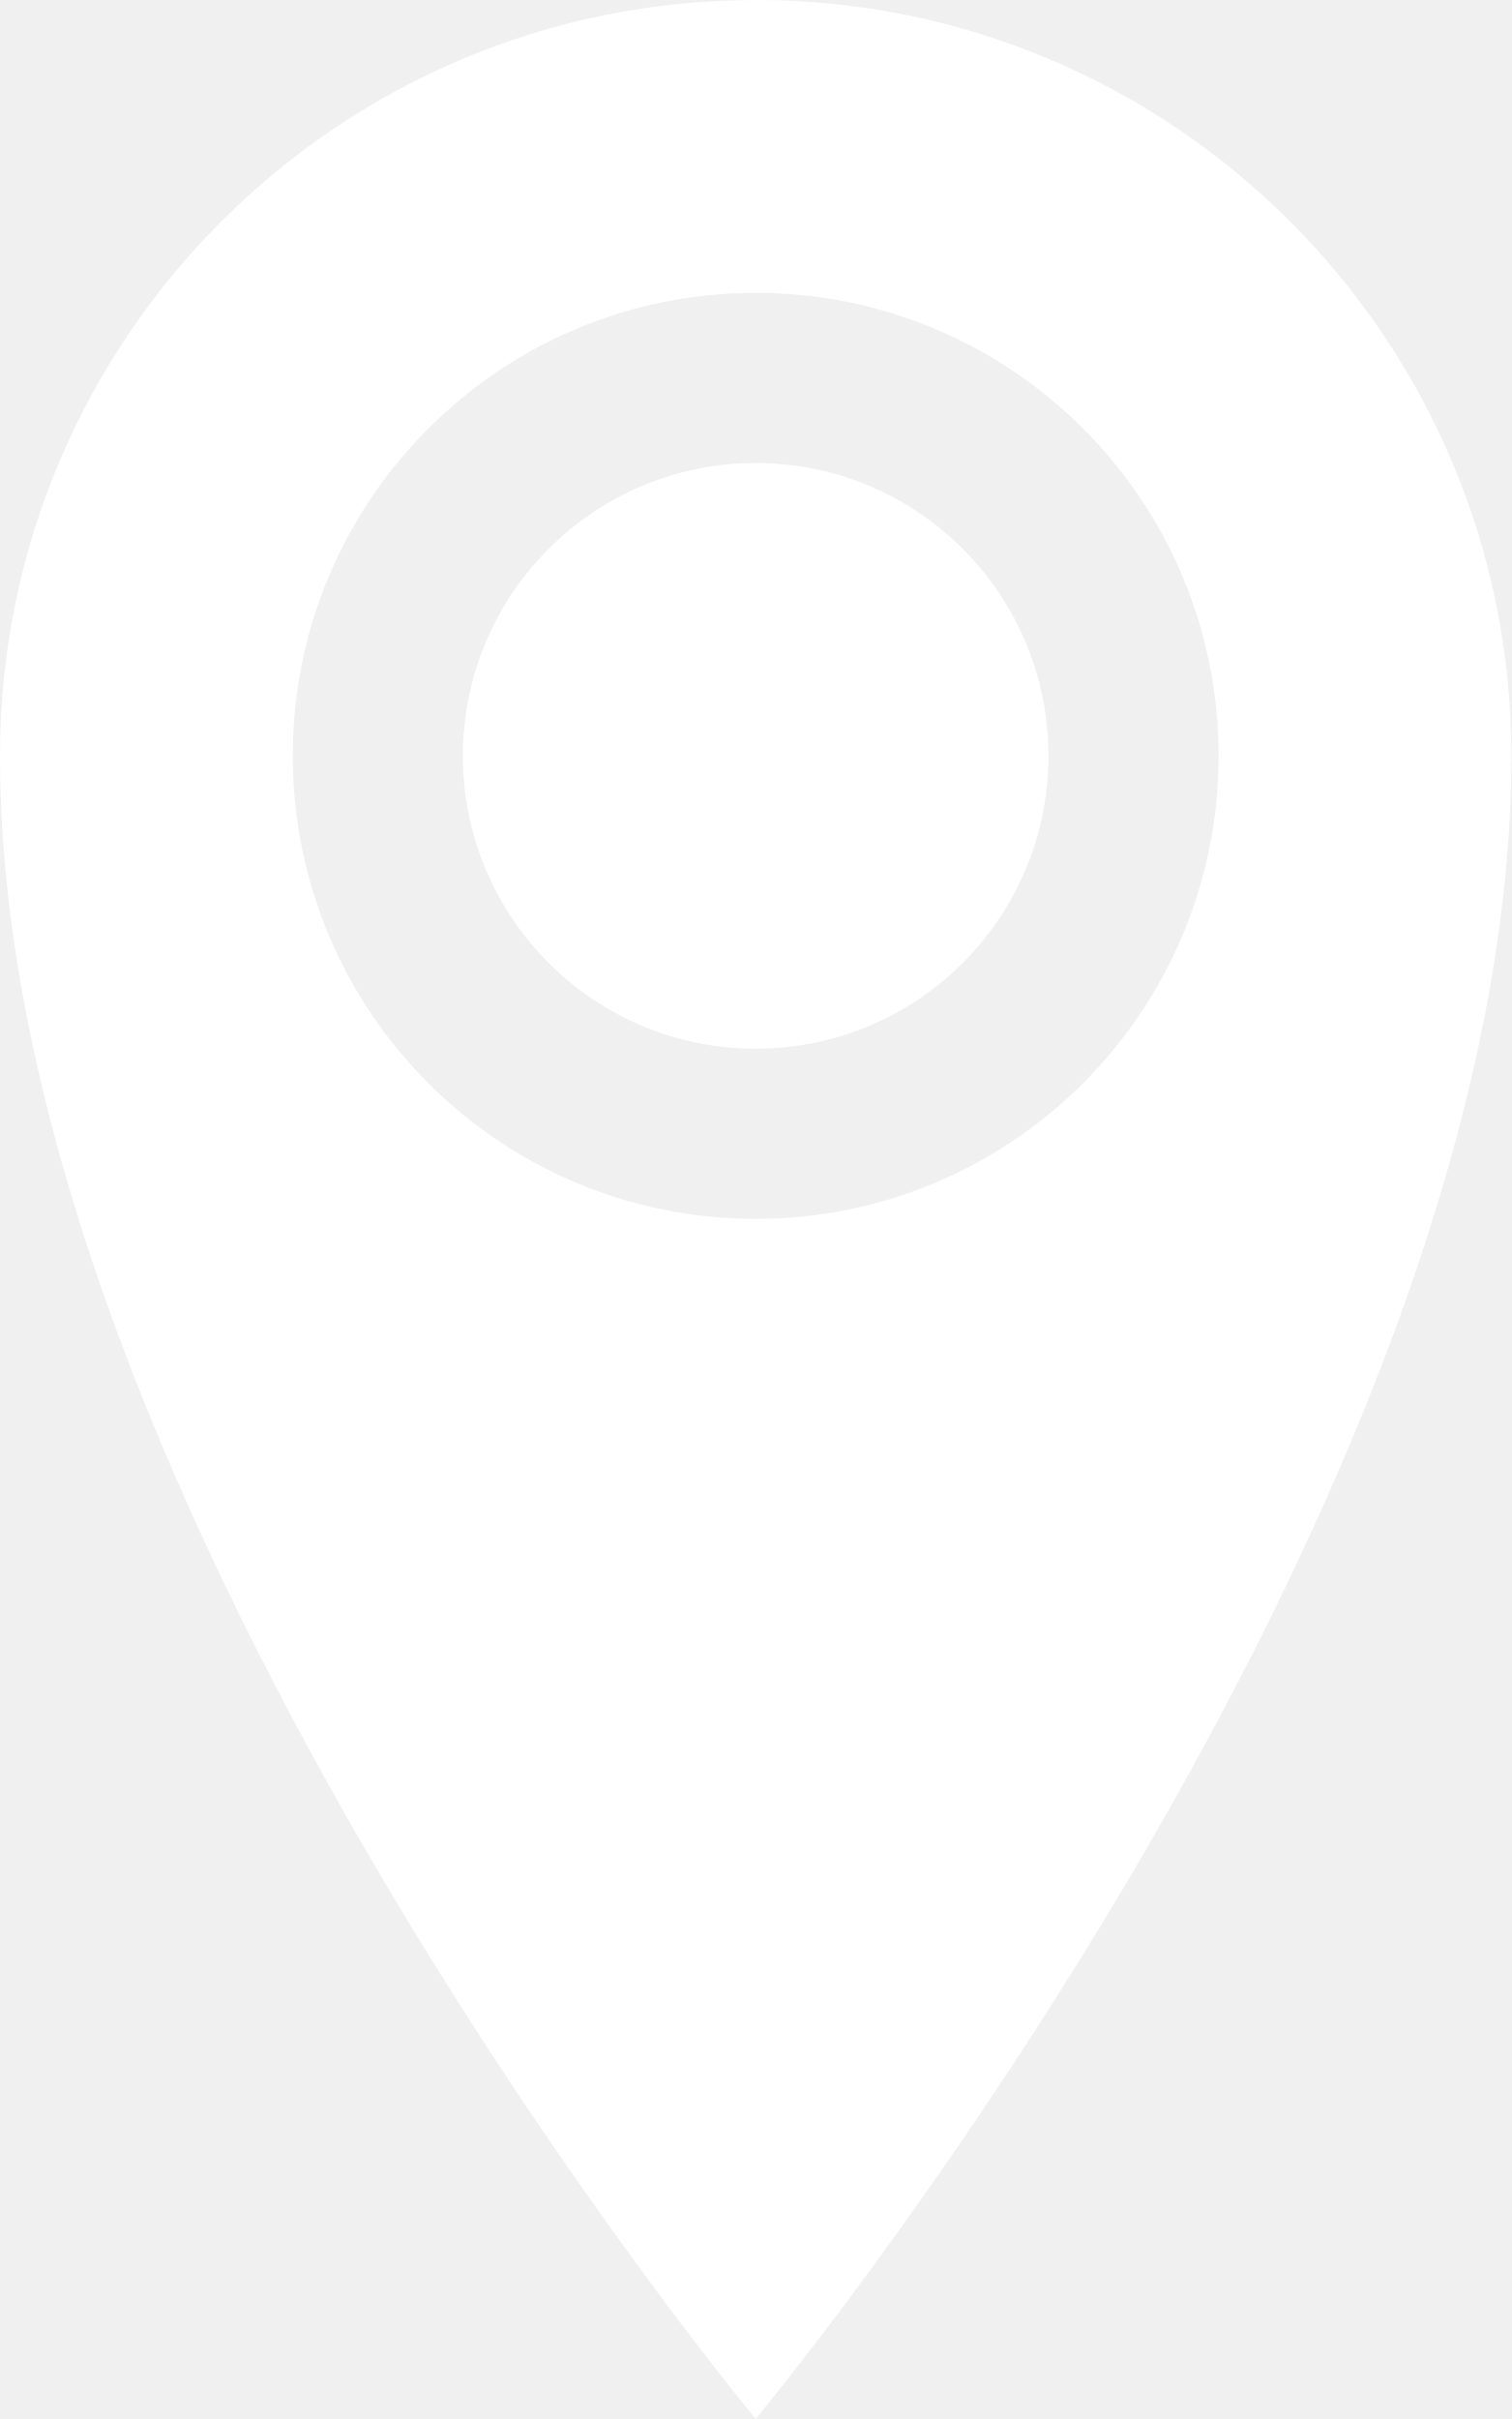
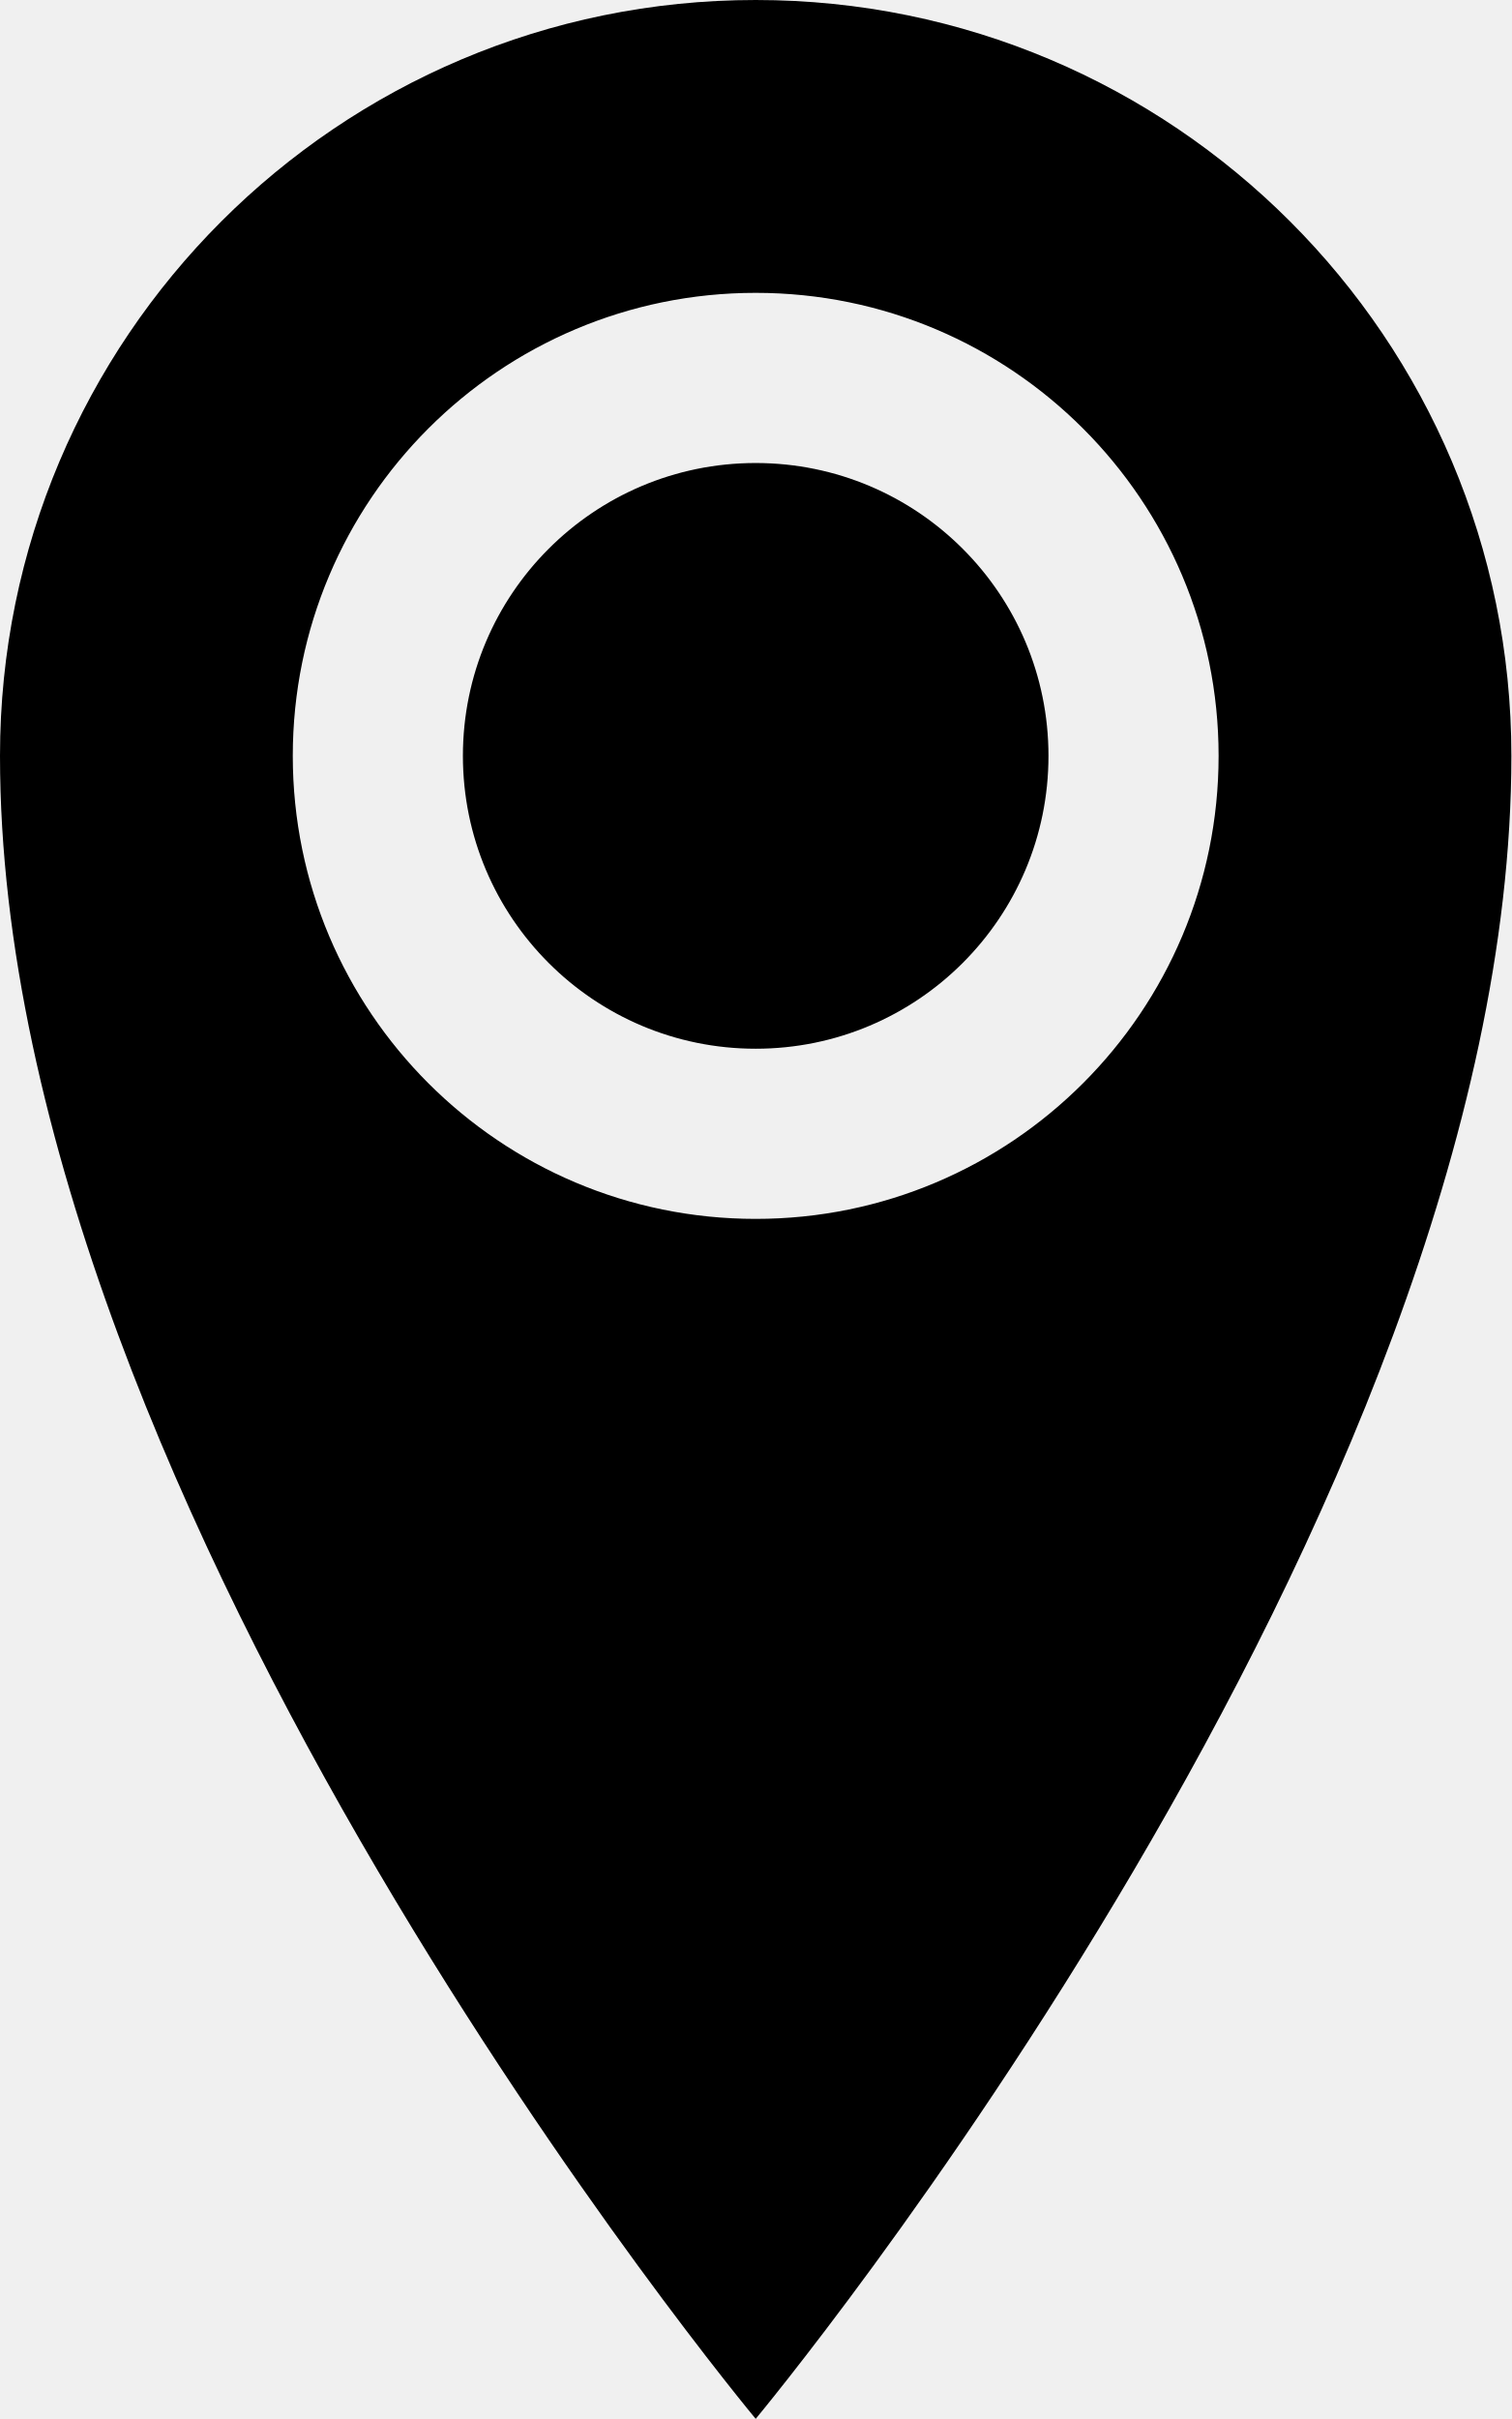
<svg xmlns="http://www.w3.org/2000/svg" width="9.587" height="15.339">
-   <path d="M4.793 0A4.793 4.793 0 000 4.793c0 4.793 4.793 10.545 4.793 10.545S9.586 9.586 9.586 4.793A4.793 4.793 0 004.793 0zm0 7.729a2.936 2.936 0 112.936-2.936 2.936 2.936 0 01-2.936 2.936zM2.936 4.793A1.857 1.857 0 114.793 6.65a1.857 1.857 0 01-1.857-1.857z" fill="#fff" />
+   <path d="M4.793 0A4.793 4.793 0 000 4.793c0 4.793 4.793 10.545 4.793 10.545S9.586 9.586 9.586 4.793A4.793 4.793 0 004.793 0zm0 7.729a2.936 2.936 0 112.936-2.936 2.936 2.936 0 01-2.936 2.936zM2.936 4.793A1.857 1.857 0 114.793 6.65a1.857 1.857 0 01-1.857-1.857z" />
</svg>
